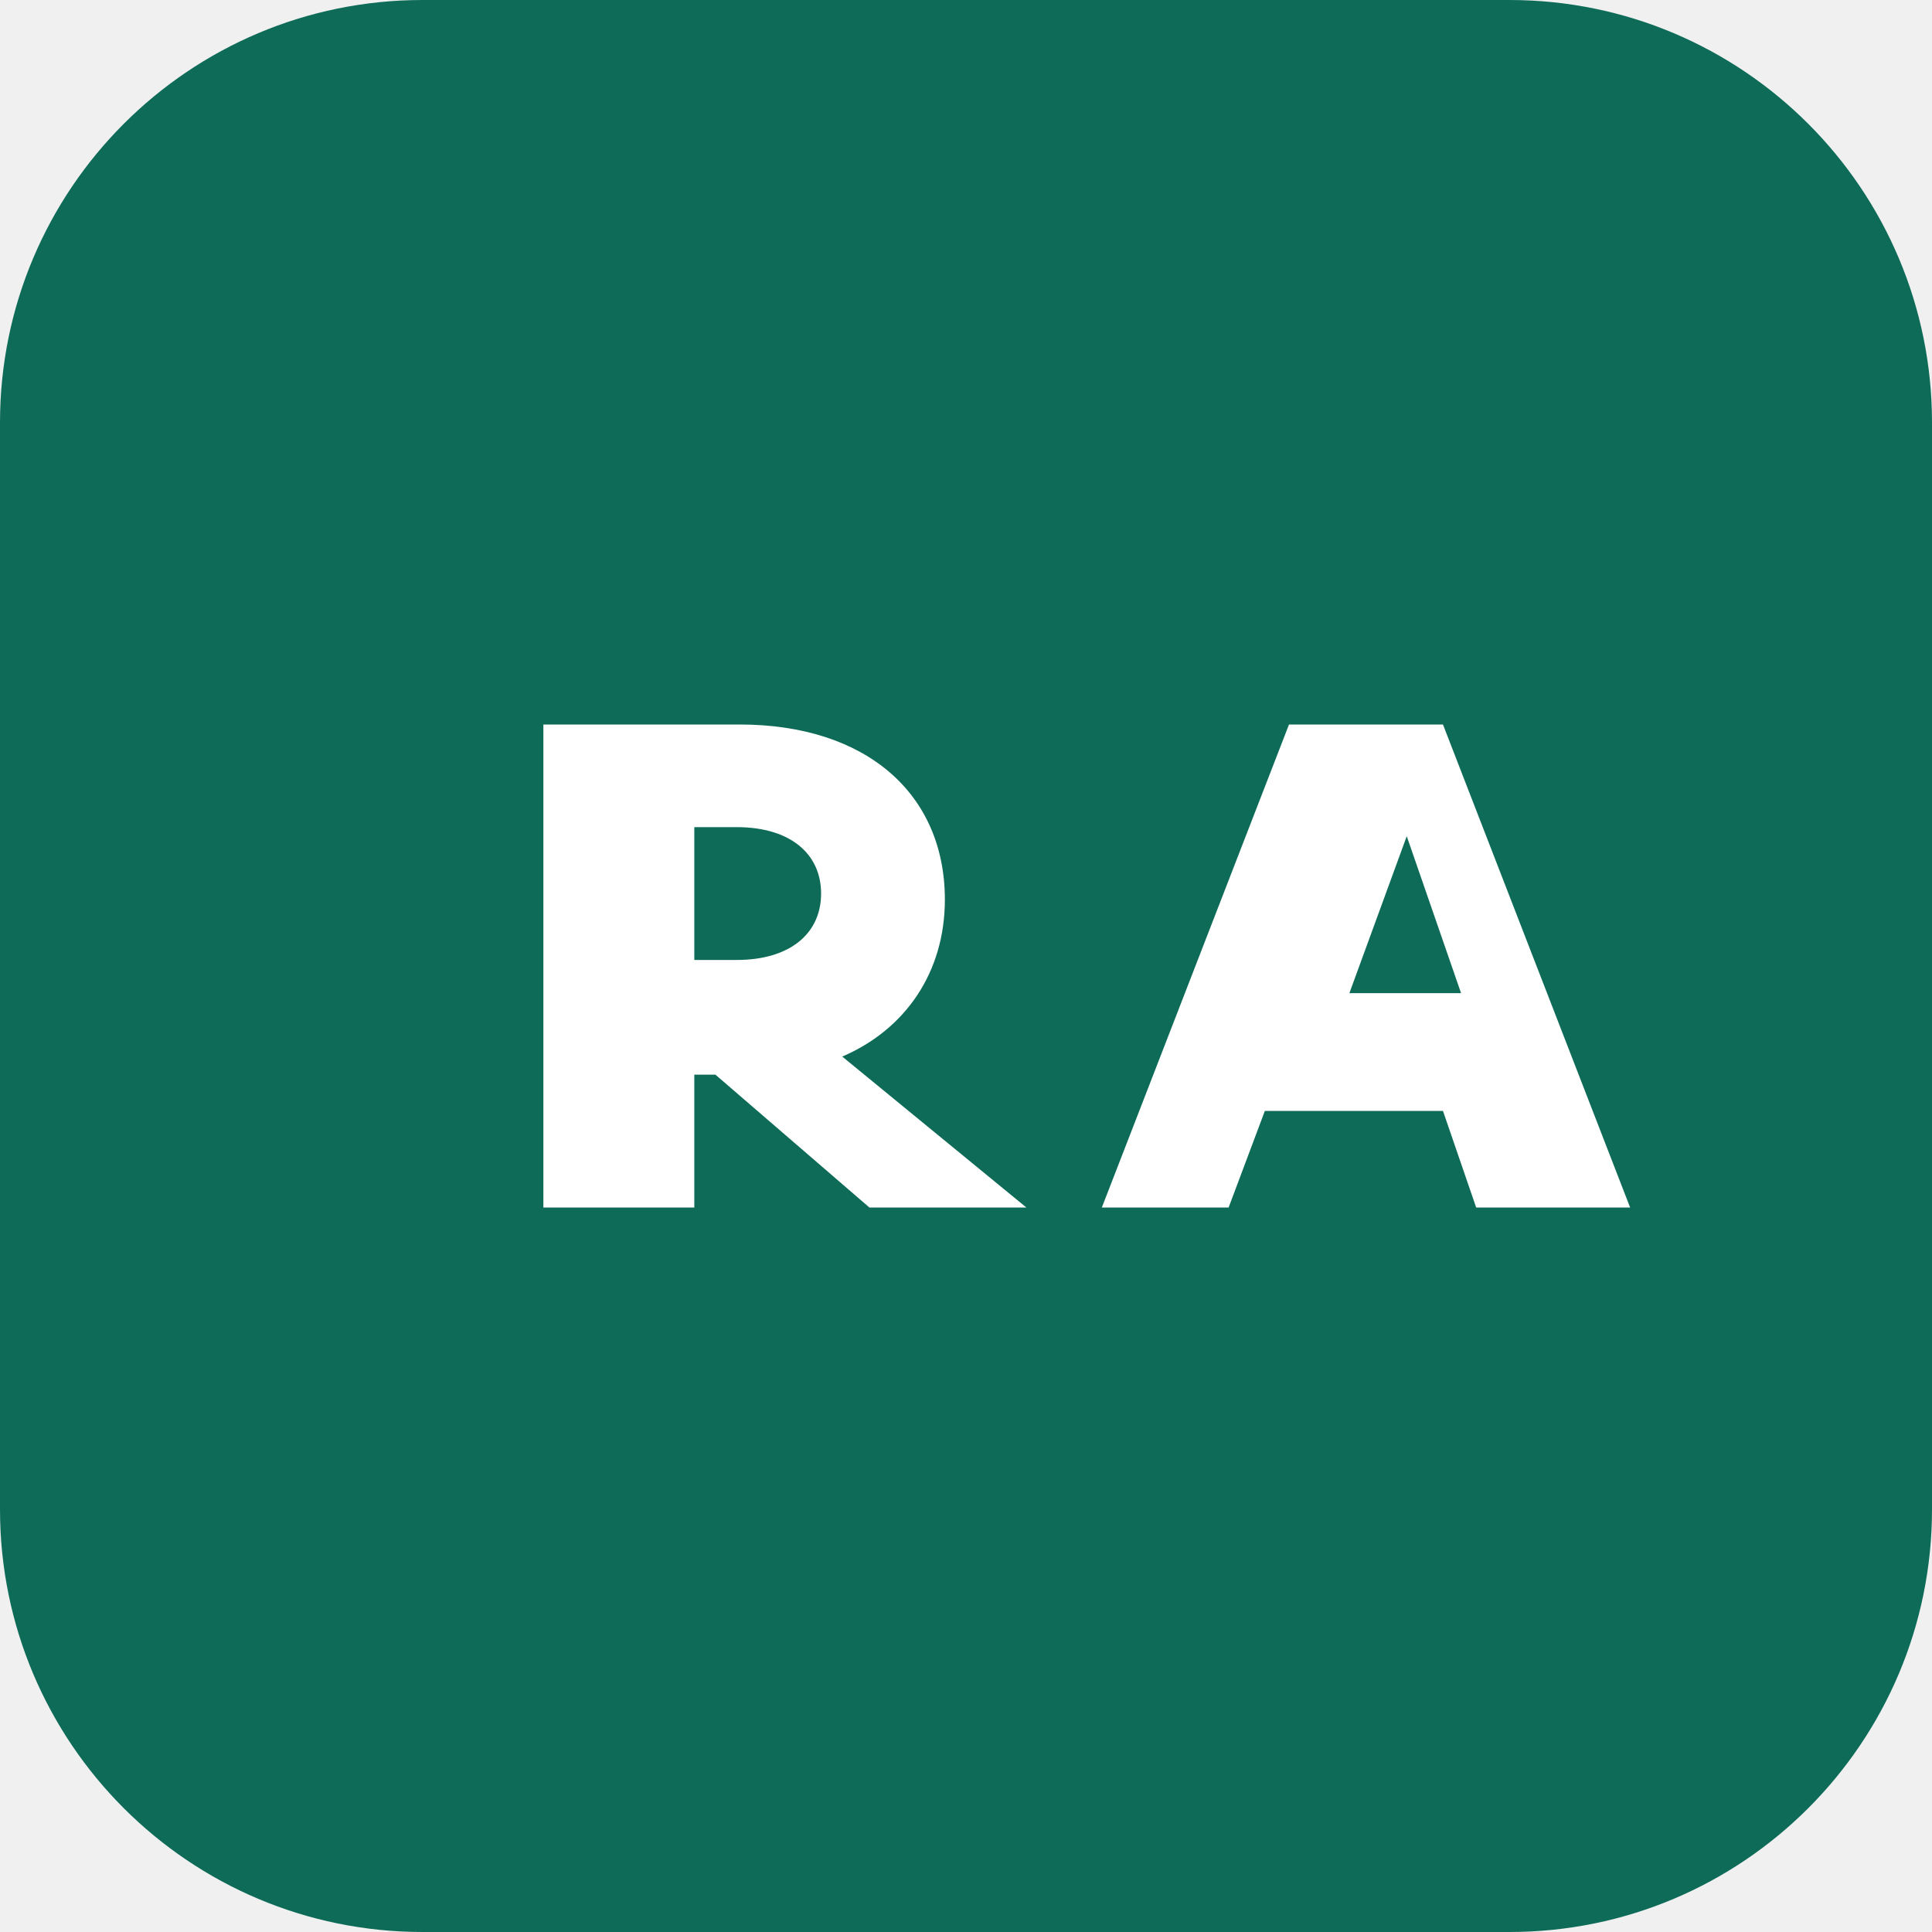
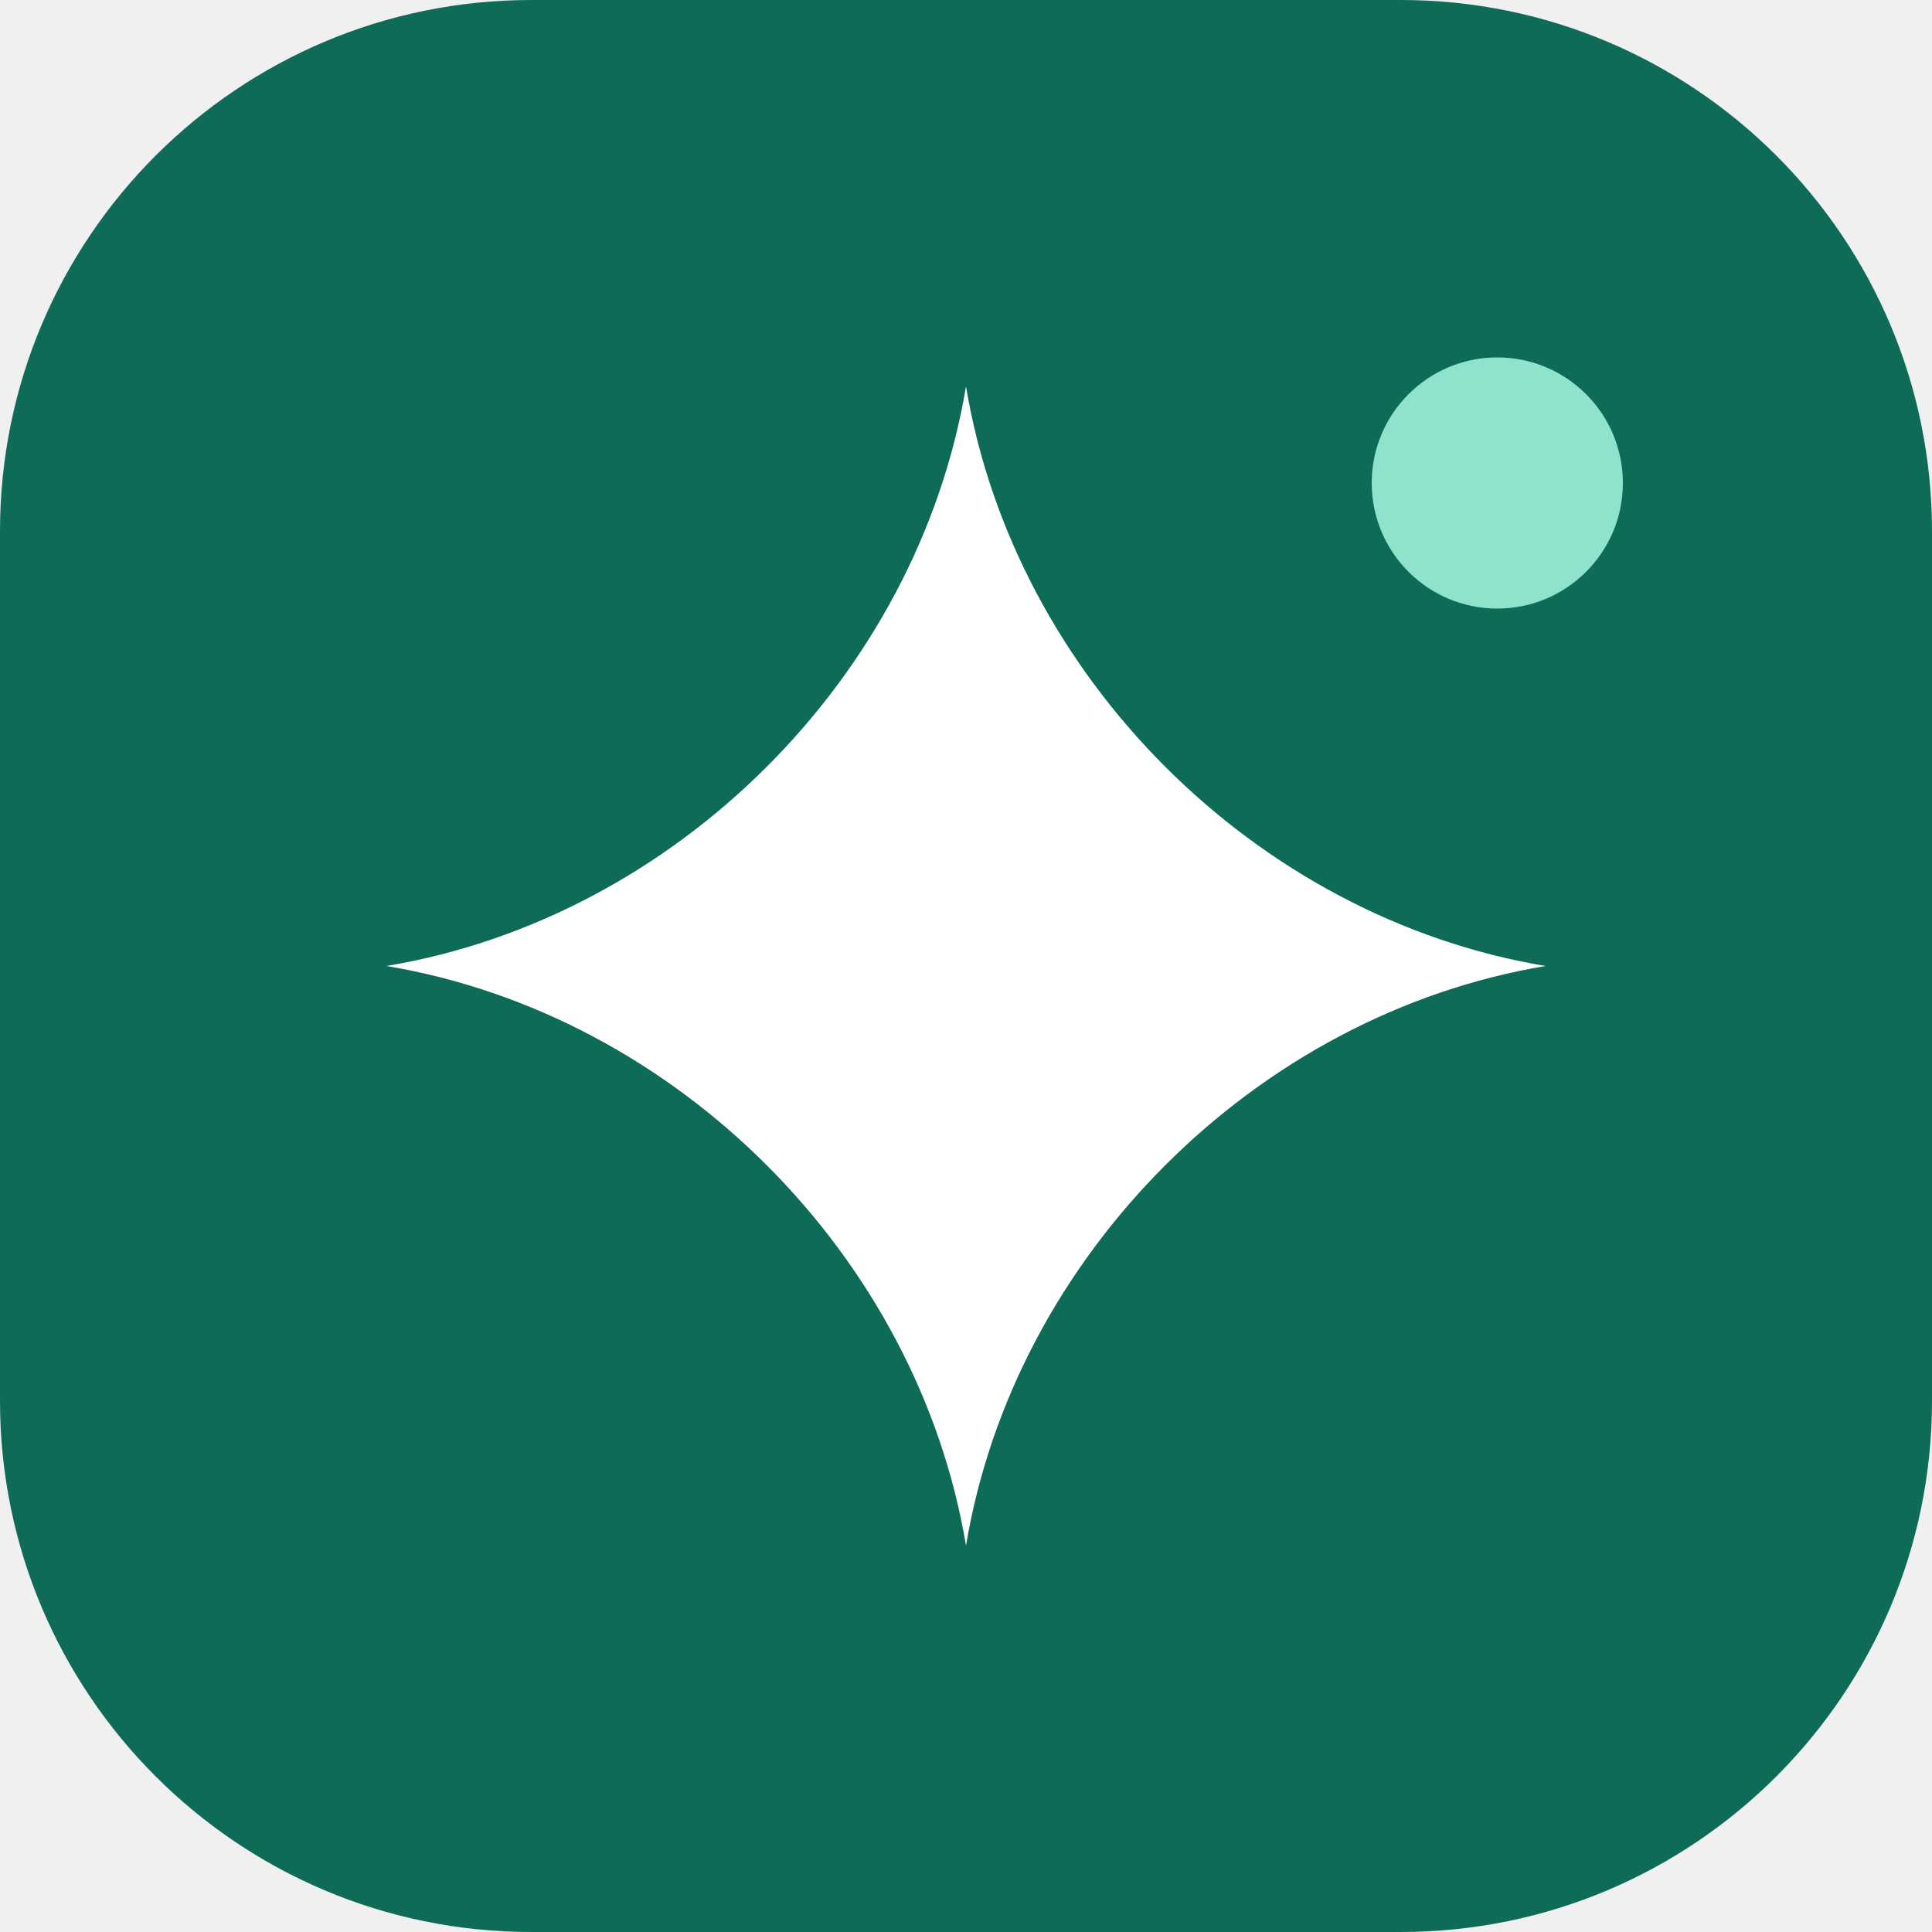
- <svg xmlns="http://www.w3.org/2000/svg" viewBox="0 0 64 64" fill="none">
-   <rect width="64" height="64" rx="14" fill="#0d6b58" />
-   <path d="M18 40V24h6.5c4.2 0 6.8 2.3 6.8 5.8 0 2.4-1.3 4.3-3.4 5.2L34 40h-5.2l-5.1-4.4H23V40H18zm5-8.2h1.4c1.8 0 2.8-.9 2.8-2.2s-1-2.2-2.8-2.2H23v4.4zM36.5 40l6.2-16h5.1L54 40h-5.1l-1.1-3.2h-5.9L40.7 40h-4.2zm8.2-7.1h3.7l-1.8-5.2-1.9 5.2z" fill="#fff" />
+ <svg xmlns="http://www.w3.org/2000/svg" viewBox="0 0 40 40">
+   <rect width="40" height="40" rx="11" fill="#0d6b58" />
+   <path d="M20 8c1 6 6 11 12 12-6 1-11 6-12 12-1-6-6-11-12-12 6-1 11-6 12-12z" fill="#ffffff" />
+   <circle cx="31" cy="10" r="2.6" fill="#8fe3cc" />
</svg>
